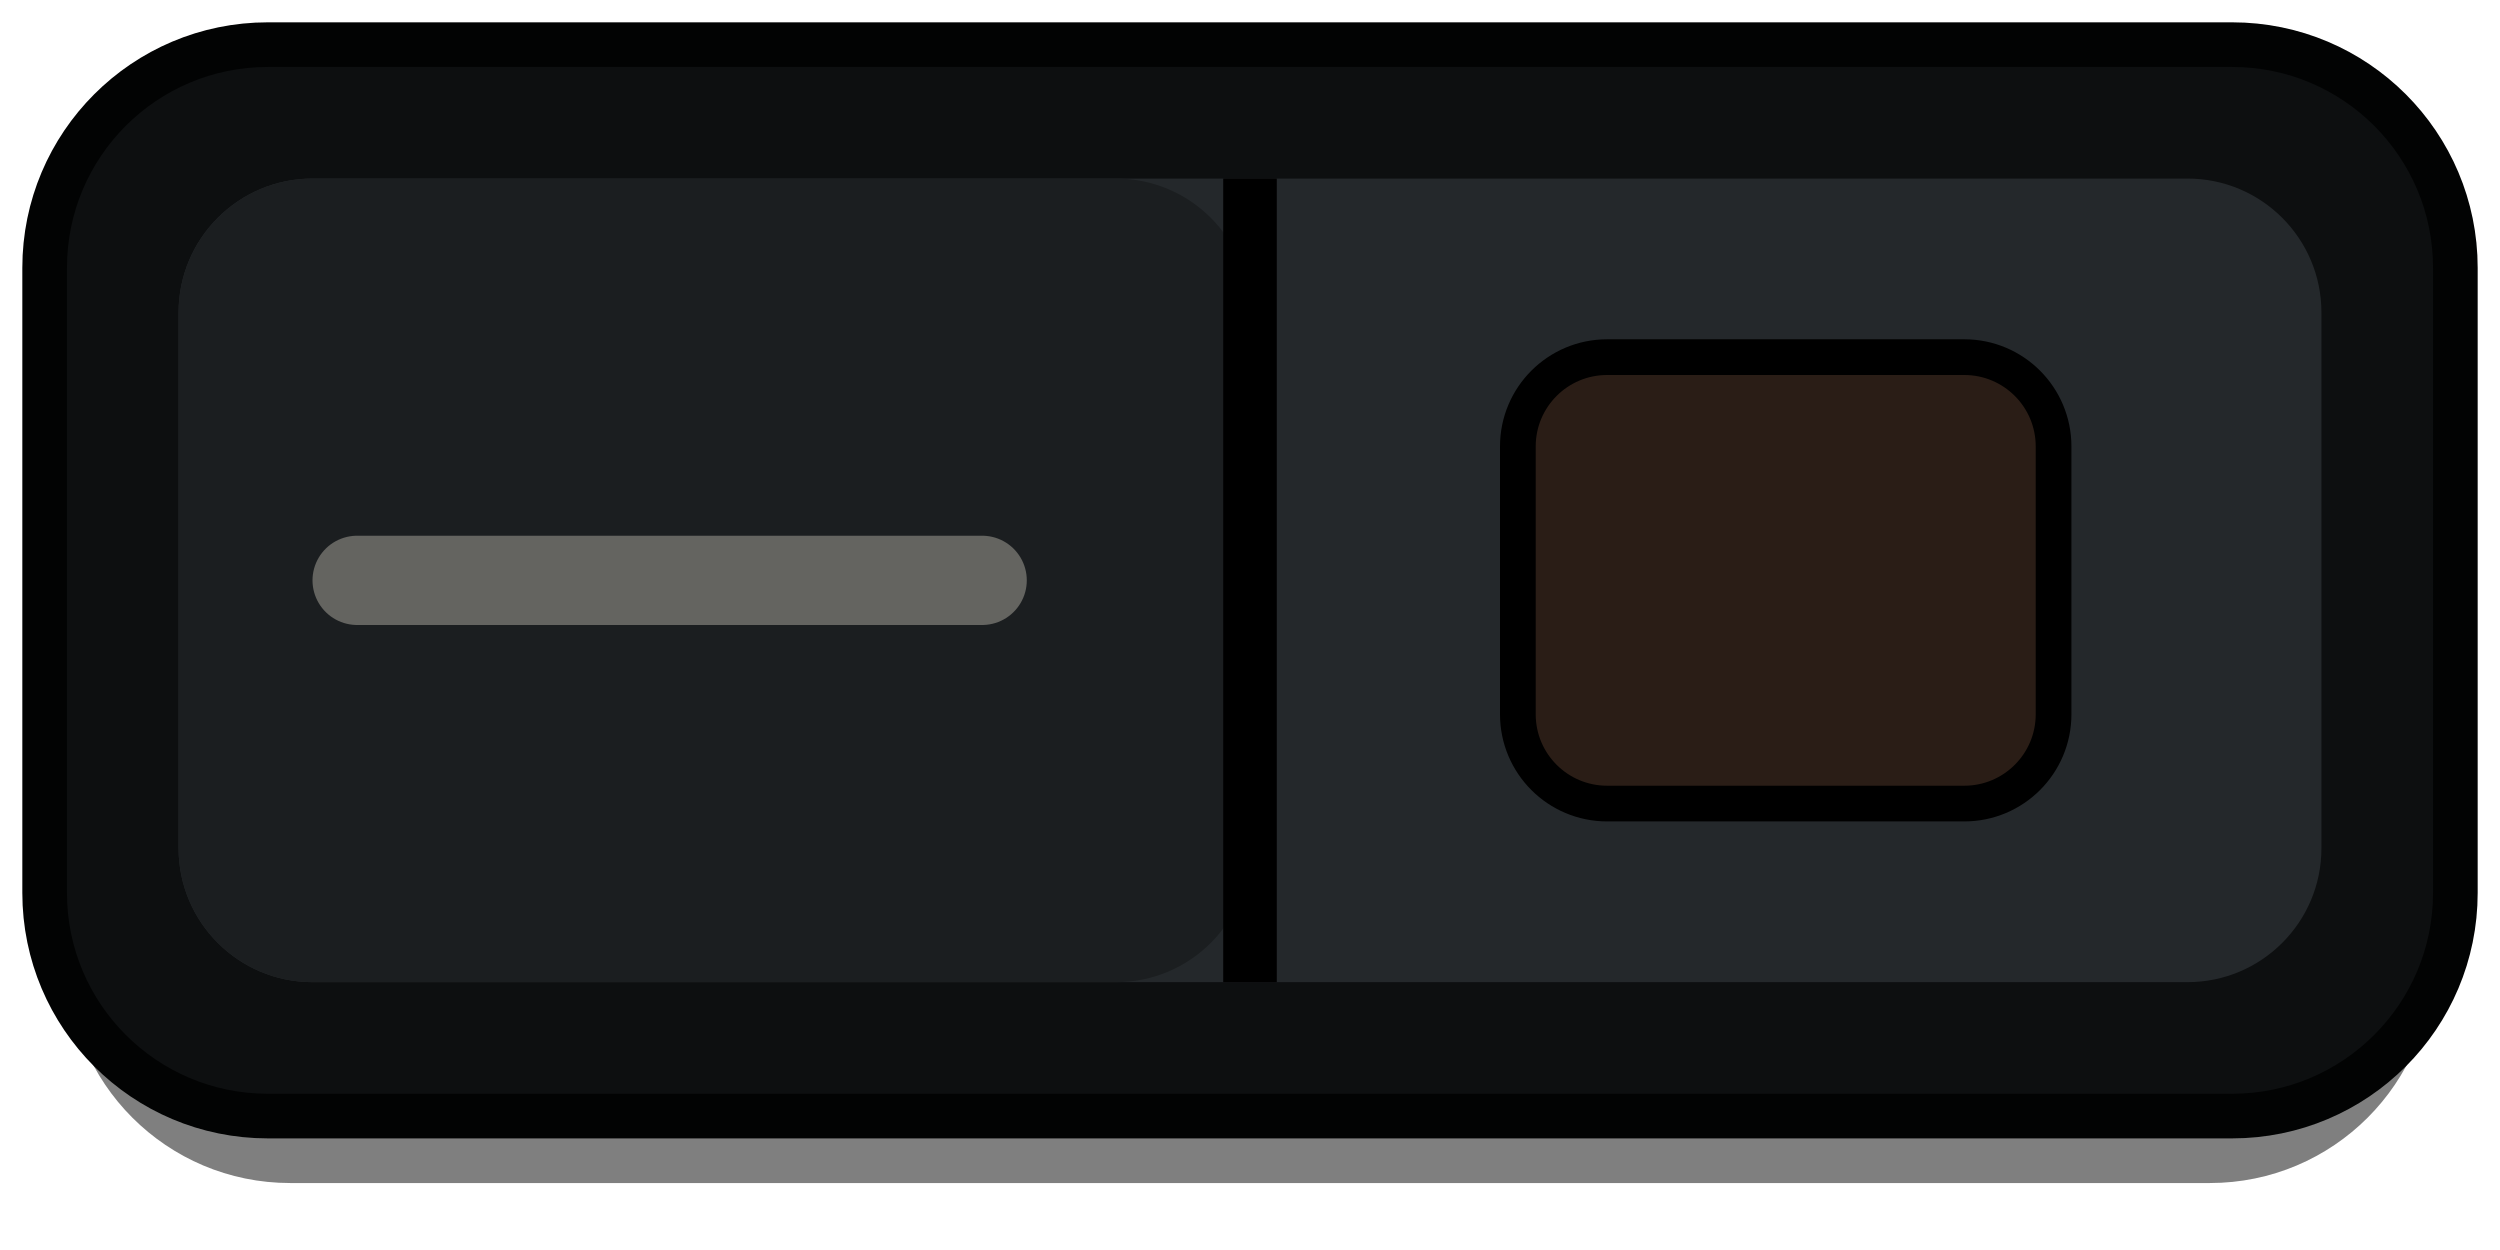
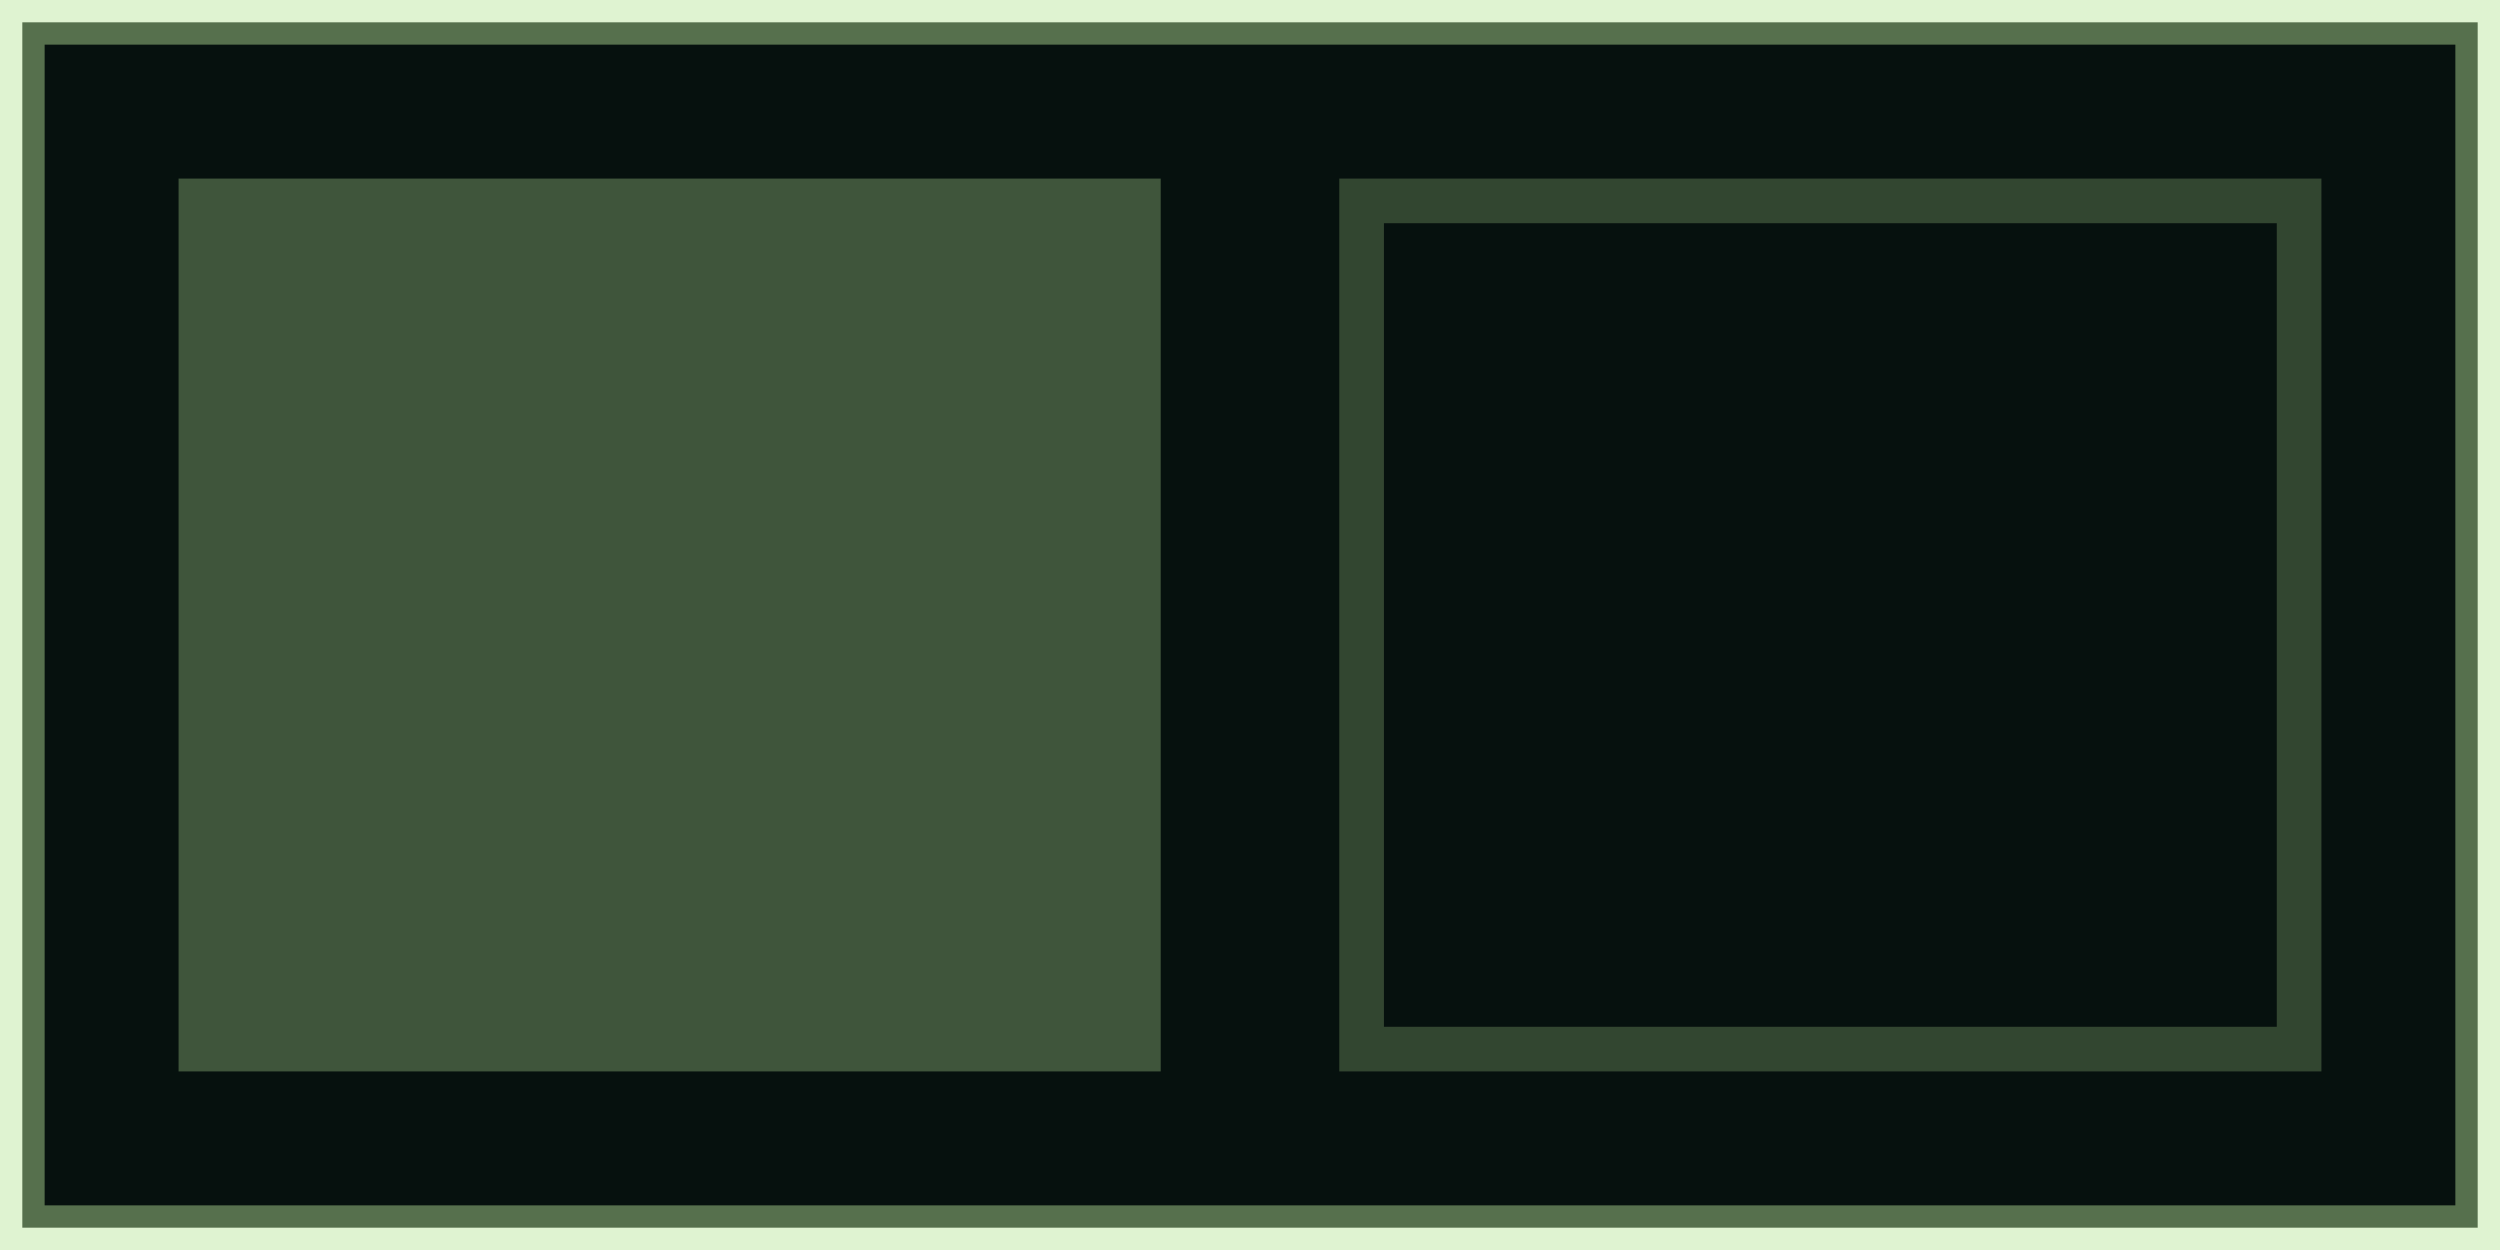
<svg xmlns="http://www.w3.org/2000/svg" width="56" height="28" viewBox="0 0 56 28">
-   <rect x="1.5" y="2.5" width="53" height="24" rx="5" fill="#000" opacity="0.5" />
-   <rect x="1" y="1" width="54" height="24" rx="5" fill="#0d0f10" stroke="#020303" stroke-width="1" />
-   <rect x="4" y="4" width="48" height="18" rx="3" fill="#24282b" />
-   <rect x="4" y="4" width="24" height="18" rx="3" fill="#1b1e20" />
-   <path d="M28 4 V22" stroke="#000" stroke-width="1.2" />
-   <rect x="34" y="8" width="12" height="10" rx="2" fill="#2a1d16" stroke="#000" stroke-width="0.8" />
-   <path d="M8 13 H22" stroke="#ece6d6" stroke-opacity="0.35" stroke-width="2" stroke-linecap="round" />
+   <rect x="0.5" y="0.5" width="55" height="27" fill="#06110e" stroke="#b9e69a" stroke-opacity="0.45" stroke-width="1" />
+   <rect x="4" y="4" width="22" height="20" fill="#b9e69a" fill-opacity="0.32" />
+   <rect x="30.5" y="4.5" width="21" height="19" fill="none" stroke="#b9e69a" stroke-opacity="0.25" stroke-width="1" />
</svg>
